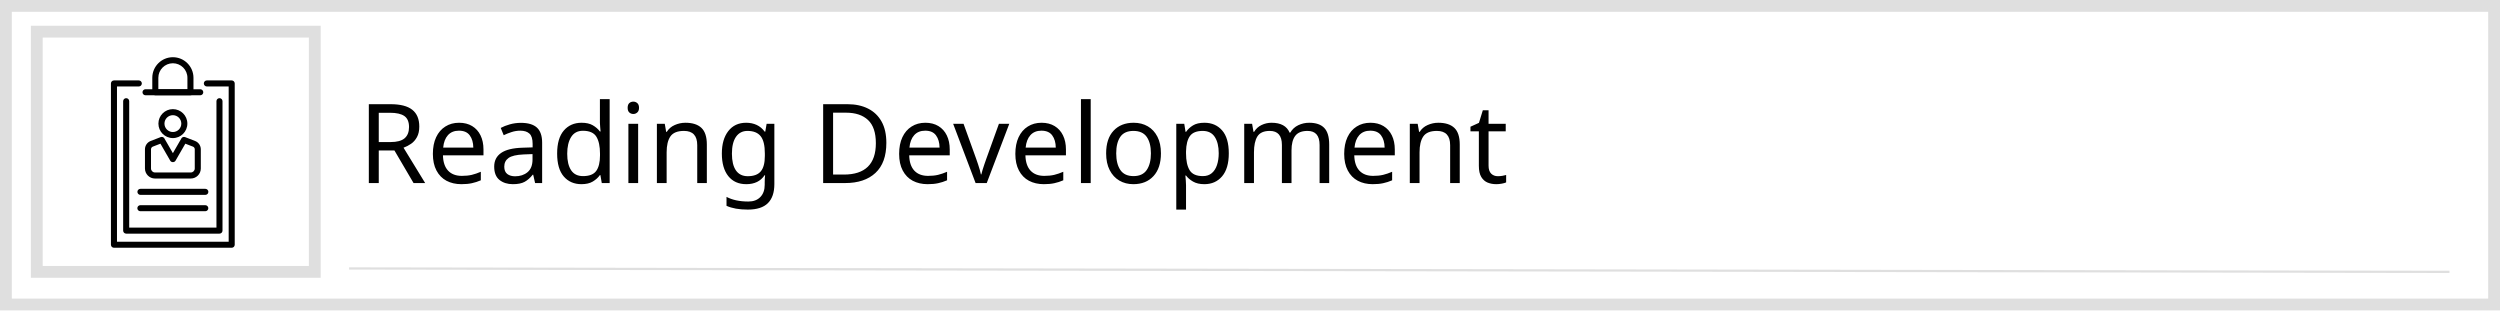
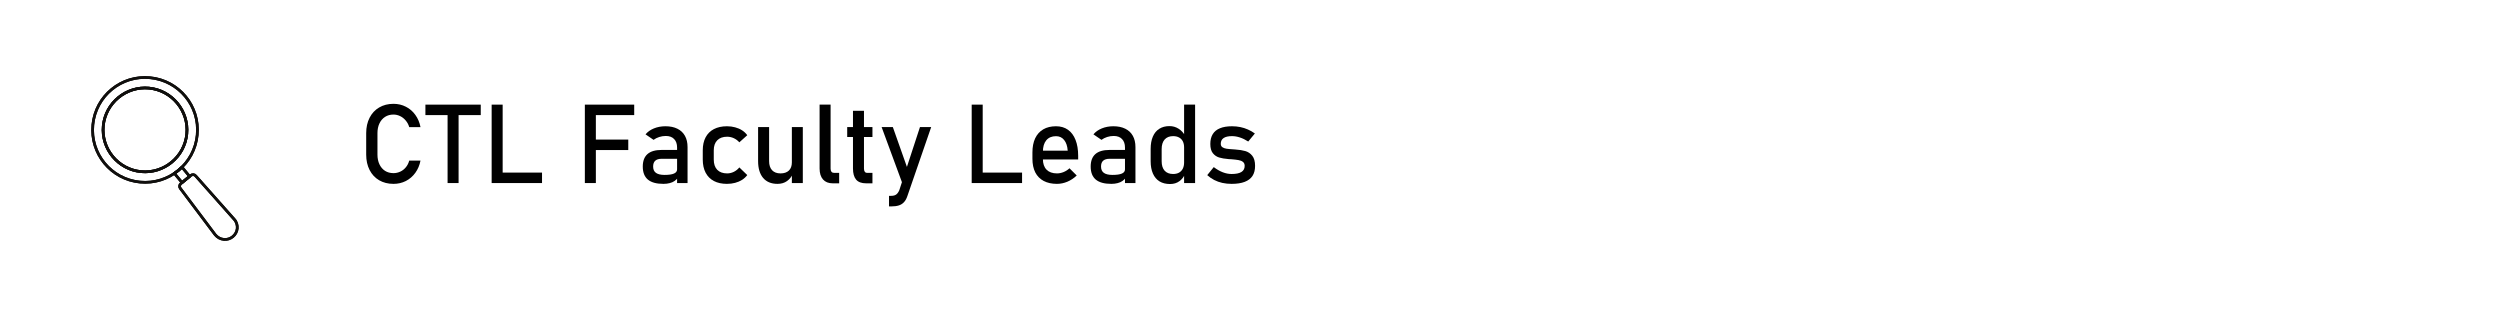
<svg xmlns="http://www.w3.org/2000/svg" version="1.1" id="svg2" xml:space="preserve" width="1116.745" height="138.652" viewBox="0 0 1116.745 138.652">
  <defs id="defs6" />
-   <g id="layer1" style="display:inline;opacity:0.125" transform="translate(260.1921,244.4377)">
+   <g id="layer1" style="display:none;opacity:0.125" transform="translate(260.1921,244.4377)">
    <rect style="opacity:1;fill:none;fill-opacity:1;stroke:#000000;stroke-width:5.276;stroke-miterlimit:4;stroke-dasharray:none;stroke-opacity:1" id="rect208" width="1111.468" height="133.376" x="-257.554" y="-241.8" />
    <rect style="opacity:1;fill:none;fill-opacity:1;stroke:#000000;stroke-width:5.276;stroke-miterlimit:4;stroke-dasharray:none;stroke-opacity:1" id="rect1031" width="124.178" height="107.314" x="-243.756" y="-230.302" />
    <path style="fill:none;stroke:#000000;stroke-width:1px;stroke-linecap:butt;stroke-linejoin:miter;stroke-opacity:1" d="m -104.248,-124.521 938.232,1.533" id="path1033" />
  </g>
  <g id="g10" transform="matrix(1.333333,0,0,-1.333333,260.1921,1311.104)" style="display:inline">
    <flowRoot xml:space="preserve" id="flowRoot1358" style="font-style:normal;font-weight:normal;font-size:40px;line-height:1.25;font-family:sans-serif;letter-spacing:0px;word-spacing:0px;fill:#000000;fill-opacity:1;stroke:none">
      <flowRegion id="flowRegion1360">
        <rect id="rect1362" width="364.671" height="151.205" x="85.386" y="234.149" />
      </flowRegion>
      <flowPara id="flowPara1364" />
    </flowRoot>
    <flowRoot xml:space="preserve" id="flowRoot1366" style="font-style:normal;font-weight:normal;font-size:40px;line-height:1.25;font-family:sans-serif;letter-spacing:0px;word-spacing:0px;fill:#000000;fill-opacity:1;stroke:none">
      <flowRegion id="flowRegion1368">
        <rect id="rect1370" width="663.524" height="158.321" x="78.271" y="200.35" />
      </flowRegion>
      <flowPara id="flowPara1372" />
    </flowRoot>
-     <g transform="matrix(1.200373,0,0,1.200373,-341.1397,659.9509)" id="g1634">
-       <path d="m 186.292,200.248 h -32.861 c -0.466,0 -0.844,0.378 -0.844,0.845 v 45.015 c 0,0.467 0.378,0.844 0.844,0.844 h 6.935 c 0.466,0 0.844,-0.377 0.844,-0.844 0,-0.466 -0.378,-0.844 -0.844,-0.844 h -6.091 v -43.328 h 31.173 v 43.328 h -6.091 c -0.466,0 -0.844,0.378 -0.844,0.844 0,0.467 0.378,0.844 0.844,0.844 h 6.935 c 0.467,0 0.844,-0.377 0.844,-0.844 v -45.015 c 0,-0.467 -0.377,-0.845 -0.844,-0.845" style="fill:#000000;fill-opacity:1;fill-rule:nonzero;stroke:none;stroke-width:0.1" id="path224" />
-       <path d="m 165.818,244.492 h 8.117 v 3.192 c 0,2.238 -1.82,4.059 -4.058,4.059 -2.238,0 -4.059,-1.821 -4.059,-4.059 z m 8.961,-1.688 h -9.805 c -0.466,0 -0.844,0.378 -0.844,0.844 v 4.036 c 0,3.168 2.578,5.746 5.747,5.746 3.168,0 5.746,-2.578 5.746,-5.746 v -4.036 c 0,-0.466 -0.377,-0.844 -0.844,-0.844" style="fill:#000000;fill-opacity:1;fill-rule:nonzero;stroke:none;stroke-width:0.1" id="path226" />
-       <path d="m 182.881,204.188 h -26.039 c -0.466,0 -0.844,0.377 -0.844,0.844 v 36.125 c 0,0.466 0.378,0.843 0.844,0.843 0.467,0 0.844,-0.377 0.844,-0.843 v -35.282 h 24.351 v 35.282 c 0,0.466 0.378,0.843 0.844,0.843 0.467,0 0.844,-0.377 0.844,-0.843 v -36.125 c 0,-0.467 -0.377,-0.844 -0.844,-0.844" style="fill:#000000;fill-opacity:1;fill-rule:nonzero;stroke:none;stroke-width:0.1" id="path228" />
-       <path d="m 177.516,242.804 h -15.278 c -0.466,0 -0.844,0.378 -0.844,0.844 0,0.466 0.378,0.844 0.844,0.844 h 15.278 c 0.466,0 0.844,-0.378 0.844,-0.844 0,-0.466 -0.378,-0.844 -0.844,-0.844" style="fill:#000000;fill-opacity:1;fill-rule:nonzero;stroke:none;stroke-width:0.1" id="path230" />
-       <path d="m 169.877,237.25 c -1.297,0 -2.352,-1.055 -2.352,-2.352 0,-1.296 1.055,-2.351 2.352,-2.351 1.297,0 2.352,1.055 2.352,2.351 0,1.297 -1.055,2.352 -2.352,2.352 z m 0,-6.391 c -2.228,0 -4.04,1.812 -4.04,4.039 0,2.228 1.812,4.04 4.04,4.04 2.227,0 4.04,-1.812 4.04,-4.04 0,-2.227 -1.813,-4.039 -4.04,-4.039" style="fill:#000000;fill-opacity:1;fill-rule:nonzero;stroke:none;stroke-width:0.1" id="path232" />
-       <path d="m 166.404,229.296 -2.123,-0.821 c -0.306,-0.119 -0.511,-0.418 -0.511,-0.745 v -5.358 c 0,-0.613 0.499,-1.112 1.114,-1.112 h 9.986 c 0.614,0 1.113,0.499 1.113,1.112 v 5.358 c 0,0.327 -0.205,0.626 -0.51,0.744 l -2.123,0.822 -2.742,-4.756 c -0.301,-0.523 -1.161,-0.523 -1.462,0 z m 8.466,-9.725 h -9.986 c -1.545,0 -2.802,1.257 -2.802,2.801 v 5.358 c 0,1.019 0.639,1.951 1.589,2.318 l 2.799,1.084 c 0.389,0.15 0.828,-0.006 1.035,-0.366 l 2.372,-4.115 2.371,4.115 c 0.208,0.361 0.647,0.517 1.036,0.366 l 2.798,-1.084 c 0.951,-0.367 1.589,-1.299 1.589,-2.318 v -5.358 c 0,-1.544 -1.257,-2.801 -2.801,-2.801" style="fill:#000000;fill-opacity:1;fill-rule:nonzero;stroke:none;stroke-width:0.1" id="path234" />
-       <path d="m 178.936,215.007 h -18.119 c -0.466,0 -0.844,0.378 -0.844,0.844 0,0.466 0.378,0.844 0.844,0.844 h 18.119 c 0.466,0 0.844,-0.378 0.844,-0.844 0,-0.466 -0.378,-0.844 -0.844,-0.844" style="fill:#000000;fill-opacity:1;fill-rule:nonzero;stroke:none;stroke-width:0.1" id="path236" />
-       <path d="m 178.921,210.443 h -18.119 c -0.466,0 -0.844,0.377 -0.844,0.843 0,0.467 0.378,0.845 0.844,0.845 h 18.119 c 0.466,0 0.844,-0.378 0.844,-0.845 0,-0.466 -0.378,-0.843 -0.844,-0.843" style="fill:#000000;fill-opacity:1;fill-rule:nonzero;stroke:none;stroke-width:0.1" id="path238" />
+     <g aria-label="CTL Faculty Leads" transform="scale(1,-1)" style="font-style:normal;font-weight:normal;font-size:37.008px;line-height:1.25;font-family:sans-serif;letter-spacing:0px;word-spacing:0px;fill:#000000;fill-opacity:1;stroke:none;stroke-width:0.925" id="text1392">
+       <path d="m -63.318,-921.729 q -2.729,0 -4.807,-1.211 -2.06,-1.211 -3.198,-3.433 -1.138,-2.223 -1.138,-5.15 v -7.21 q 0,-2.927 1.138,-5.15 1.138,-2.223 3.198,-3.433 2.078,-1.229 4.807,-1.229 2.259,0 4.156,0.976 1.897,0.958 3.162,2.729 1.283,1.771 1.735,4.102 v 0 h -3.777 v 0 q -0.343,-1.229 -1.157,-2.187 -0.795,-0.976 -1.879,-1.5 -1.084,-0.524 -2.241,-0.524 -1.608,0 -2.819,0.777 -1.211,0.777 -1.879,2.187 -0.669,1.391 -0.669,3.253 v 7.21 q 0,1.843 0.669,3.253 0.669,1.409 1.879,2.187 1.211,0.759 2.819,0.759 1.175,0 2.241,-0.488 1.084,-0.488 1.879,-1.446 0.813,-0.958 1.157,-2.277 v 0 h 3.777 v 0 q -0.452,2.331 -1.735,4.102 -1.283,1.771 -3.18,2.747 -1.897,0.958 -4.138,0.958 z" style="font-style:normal;font-variant:normal;font-weight:normal;font-stretch:normal;font-family:Bahnschrift;-inkscape-font-specification:Bahnschrift;stroke-width:0.925" id="path31" />
+       <path d="m -45.194,-946.124 h 3.686 v 24.124 h -3.686 z m -7.427,-2.15 h 18.54 v 3.506 h -18.54 z" style="font-style:normal;font-variant:normal;font-weight:normal;font-stretch:normal;font-family:Bahnschrift;-inkscape-font-specification:Bahnschrift;stroke-width:0.925" id="path33" />
+       <path d="m -30.43,-948.275 h 3.686 v 26.274 h -3.686 z m 1.843,22.769 h 15.035 v 3.506 h -15.035 z" style="font-style:normal;font-variant:normal;font-weight:normal;font-stretch:normal;font-family:Bahnschrift;-inkscape-font-specification:Bahnschrift;stroke-width:0.925" id="path35" />
+       <path d="M 0.795,-948.275 H 4.482 v 26.274 H 0.795 Z m 1.807,11.71 H 15.342 v 3.506 H 2.602 Z m 0,-11.71 H 17.33 v 3.506 H 2.602 Z" style="font-style:normal;font-variant:normal;font-weight:normal;font-stretch:normal;font-family:Bahnschrift;-inkscape-font-specification:Bahnschrift;stroke-width:0.925" id="path37" />
+       <path d="m 31.695,-933.891 q 0,-1.843 -0.994,-2.855 -0.976,-1.03 -2.783,-1.03 -1.12,0 -2.205,0.343 -1.066,0.343 -1.897,0.958 l -2.692,-1.843 q 1.066,-1.283 2.801,-1.988 1.753,-0.723 3.885,-0.723 2.331,0 3.994,0.831 1.662,0.813 2.53,2.385 0.867,1.554 0.867,3.759 v 12.053 h -3.506 z m -4.59,12.161 q -3.47,0 -5.186,-1.428 -1.717,-1.446 -1.717,-4.373 0,-2.783 1.572,-4.174 1.572,-1.391 4.753,-1.391 h 5.331 l 0.253,2.964 h -5.566 q -1.446,0 -2.168,0.651 -0.705,0.632 -0.705,1.952 0,1.428 0.94,2.114 0.958,0.687 2.891,0.687 2.114,0 3.144,-0.452 1.048,-0.452 1.048,-1.409 l 0.379,2.638 q -0.488,0.759 -1.211,1.247 -0.705,0.488 -1.644,0.723 -0.94,0.253 -2.114,0.253 z" style="font-style:normal;font-variant:normal;font-weight:normal;font-stretch:normal;font-family:Bahnschrift;-inkscape-font-specification:Bahnschrift;stroke-width:0.925" id="path39" />
+       <path d="m 48.411,-921.729 q -2.566,0 -4.391,-0.958 -1.807,-0.958 -2.765,-2.783 -0.958,-1.825 -0.958,-4.409 v -3.09 q 0,-2.548 0.958,-4.355 0.958,-1.807 2.765,-2.747 1.825,-0.958 4.391,-0.958 1.464,0 2.747,0.361 1.301,0.343 2.331,1.012 1.03,0.669 1.717,1.626 v 0 l -2.656,2.385 v 0 q -0.795,-0.904 -1.861,-1.391 -1.066,-0.488 -2.223,-0.488 -2.132,0 -3.307,1.193 -1.175,1.193 -1.175,3.361 v 3.09 q 0,2.223 1.157,3.433 1.175,1.211 3.325,1.211 1.175,0 2.241,-0.524 1.066,-0.524 1.843,-1.482 v 0 l 2.656,2.566 v 0 q -0.705,0.94 -1.735,1.608 -1.03,0.651 -2.331,0.994 -1.283,0.343 -2.729,0.343 z" style="font-style:normal;font-variant:normal;font-weight:normal;font-stretch:normal;font-family:Bahnschrift;-inkscape-font-specification:Bahnschrift;stroke-width:0.925" id="path41" />
+       <path d="m 70.149,-940.757 h 3.668 v 18.757 h -3.668 z m -7.626,11.402 q 0,1.97 0.994,3.054 1.012,1.066 2.837,1.066 1.807,0 2.801,-0.958 0.994,-0.958 0.994,-2.729 l 0.253,3.921 q -0.578,1.391 -1.879,2.331 -1.301,0.94 -3.198,0.94 -3.108,0 -4.807,-1.988 -1.681,-2.006 -1.681,-5.638 v -11.402 h 3.686 z" style="font-style:normal;font-variant:normal;font-weight:normal;font-stretch:normal;font-family:Bahnschrift;-inkscape-font-specification:Bahnschrift;stroke-width:0.925" id="path43" />
+       <path d="m 83.124,-926.843 q 0,0.687 0.289,1.066 0.307,0.361 0.849,0.361 h 1.735 v 3.506 h -2.168 q -2.096,0 -3.253,-1.301 -1.138,-1.301 -1.138,-3.668 v -21.395 h 3.686 z" style="font-style:normal;font-variant:normal;font-weight:normal;font-stretch:normal;font-family:Bahnschrift;-inkscape-font-specification:Bahnschrift;stroke-width:0.925" id="path45" />
+       <path d="m 95.014,-921.91 q -2.277,0 -3.343,-1.247 -1.048,-1.265 -1.048,-3.722 v -19.335 h 3.686 v 19.371 q 0,0.687 0.271,1.066 0.271,0.361 0.795,0.361 h 1.771 v 3.506 z m -6.325,-18.847 h 8.457 v 3.325 h -8.457 z" style="font-style:normal;font-variant:normal;font-weight:normal;font-stretch:normal;font-family:Bahnschrift;-inkscape-font-specification:Bahnschrift;stroke-width:0.925" id="path47" />
+       <path d="m 116.825,-940.757 -7.987,23.148 q -0.434,1.283 -1.138,2.024 -0.705,0.759 -1.735,1.084 -1.03,0.325 -2.53,0.325 h -0.741 v -3.542 h 0.741 q 1.03,0 1.626,-0.416 0.614,-0.416 1.066,-1.428 l 6.939,-21.197 z m -16.607,0 h 3.759 l 5.764,16.299 -2.042,3.994 z" style="font-style:normal;font-variant:normal;font-weight:normal;font-stretch:normal;font-family:Bahnschrift;-inkscape-font-specification:Bahnschrift;stroke-width:0.925" id="path49" />
+       <path d="m 130.396,-948.275 h 3.686 v 26.274 h -3.686 z m 1.843,22.769 h 15.035 v 3.506 h -15.035 z" style="font-style:normal;font-variant:normal;font-weight:normal;font-stretch:normal;font-family:Bahnschrift;-inkscape-font-specification:Bahnschrift;stroke-width:0.925" id="path51" />
+       <path d="m 158.965,-921.729 q -2.602,0 -4.445,-0.976 -1.843,-0.976 -2.819,-2.855 -0.958,-1.897 -0.958,-4.572 v -2.114 q 0,-2.783 0.922,-4.753 0.94,-1.97 2.711,-3 1.771,-1.03 4.265,-1.03 2.349,0 4.012,1.175 1.662,1.175 2.53,3.397 0.885,2.223 0.885,5.331 v 1.229 h -12.649 v -2.964 h 9.144 v 0 q -0.163,-2.295 -1.193,-3.56 -1.012,-1.283 -2.729,-1.283 -2.096,0 -3.253,1.373 -1.138,1.373 -1.138,3.885 v 2.385 q 0,2.331 1.229,3.578 1.229,1.247 3.488,1.247 1.12,0 2.223,-0.452 1.102,-0.452 1.97,-1.265 v 0 l 2.421,2.421 v 0 q -1.391,1.337 -3.126,2.078 -1.735,0.723 -3.488,0.723 z" style="font-style:normal;font-variant:normal;font-weight:normal;font-stretch:normal;font-family:Bahnschrift;-inkscape-font-specification:Bahnschrift;stroke-width:0.925" id="path53" />
+       <path d="m 181.752,-933.891 q 0,-1.843 -0.994,-2.855 -0.976,-1.03 -2.783,-1.03 -1.12,0 -2.205,0.343 -1.066,0.343 -1.897,0.958 l -2.692,-1.843 q 1.066,-1.283 2.801,-1.988 1.753,-0.723 3.885,-0.723 2.331,0 3.994,0.831 1.662,0.813 2.53,2.385 0.867,1.554 0.867,3.759 v 12.053 h -3.506 z m -4.59,12.161 q -3.47,0 -5.186,-1.428 -1.717,-1.446 -1.717,-4.373 0,-2.783 1.572,-4.174 1.572,-1.391 4.753,-1.391 h 5.331 l 0.253,2.964 h -5.566 q -1.446,0 -2.168,0.651 -0.705,0.632 -0.705,1.952 0,1.428 0.94,2.114 0.958,0.687 2.891,0.687 2.114,0 3.144,-0.452 1.048,-0.452 1.048,-1.409 l 0.379,2.638 q -0.488,0.759 -1.211,1.247 -0.705,0.488 -1.644,0.723 -0.94,0.253 -2.114,0.253 z" style="font-style:normal;font-variant:normal;font-weight:normal;font-stretch:normal;font-family:Bahnschrift;-inkscape-font-specification:Bahnschrift;stroke-width:0.925" id="path55" />
+       <path d="m 201.557,-948.275 h 3.686 v 26.274 h -3.686 z m -4.716,26.6 q -2.06,0 -3.524,-0.885 -1.446,-0.904 -2.205,-2.62 -0.759,-1.717 -0.759,-4.12 v -4.138 q 0,-2.421 0.741,-4.138 0.741,-1.717 2.15,-2.602 1.428,-0.904 3.415,-0.904 1.662,0 3.036,0.867 1.391,0.867 2.241,2.439 l -0.379,3.831 q 0,-1.193 -0.434,-2.042 -0.434,-0.849 -1.265,-1.283 -0.813,-0.452 -1.988,-0.452 -1.825,0 -2.837,1.138 -0.994,1.138 -0.994,3.198 v 4.084 q 0,2.042 0.994,3.162 1.012,1.102 2.837,1.102 1.175,0 1.988,-0.452 0.831,-0.47 1.265,-1.337 0.434,-0.867 0.434,-2.078 l 0.253,3.957 q -0.56,1.391 -1.843,2.331 -1.265,0.94 -3.126,0.94 z" style="font-style:normal;font-variant:normal;font-weight:normal;font-stretch:normal;font-family:Bahnschrift;-inkscape-font-specification:Bahnschrift;stroke-width:0.925" id="path57" />
+       <path d="m 217.477,-921.729 q -1.662,0 -3.126,-0.325 -1.446,-0.325 -2.711,-0.976 -1.265,-0.651 -2.331,-1.626 v 0 l 2.187,-2.692 v 0 q 1.518,1.157 3.018,1.735 1.5,0.578 2.964,0.578 2.187,0 3.271,-0.669 1.102,-0.687 1.102,-2.042 0,-0.904 -0.596,-1.355 -0.596,-0.452 -1.482,-0.596 -0.885,-0.163 -2.494,-0.289 -0.145,0 -0.307,0 -0.163,-0.018 -0.307,-0.036 -0.072,0 -0.145,0 -0.072,-0.018 -0.145,-0.018 -1.825,-0.145 -3.09,-0.524 -1.265,-0.398 -2.114,-1.464 -0.831,-1.066 -0.831,-3.054 0,-1.988 0.813,-3.307 0.813,-1.319 2.421,-1.97 1.608,-0.669 4.03,-0.669 1.464,0 2.783,0.271 1.337,0.271 2.548,0.813 1.211,0.524 2.331,1.337 v 0 l -2.223,2.692 v 0 q -1.409,-0.904 -2.783,-1.355 -1.355,-0.452 -2.656,-0.452 -1.879,0 -2.819,0.651 -0.94,0.632 -0.94,1.915 0,0.759 0.524,1.138 0.542,0.379 1.355,0.506 0.813,0.127 2.313,0.217 0.108,0.018 0.217,0.018 0.127,0 0.253,0.018 0.054,0 0.108,0 0.054,0 0.108,0.018 1.97,0.126 3.343,0.524 1.391,0.398 2.331,1.572 0.94,1.175 0.94,3.397 0,2.024 -0.867,3.361 -0.867,1.319 -2.62,1.988 -1.735,0.669 -4.373,0.669 z" style="font-style:normal;font-variant:normal;font-weight:normal;font-stretch:normal;font-family:Bahnschrift;-inkscape-font-specification:Bahnschrift;stroke-width:0.925" id="path59" />
    </g>
-     <text xml:space="preserve" style="font-style:normal;font-weight:normal;font-size:37.008px;line-height:1.25;font-family:sans-serif;letter-spacing:0px;word-spacing:0px;fill:#000000;fill-opacity:1;stroke:none;stroke-width:0.925" x="-75.173" y="-922" id="text1392" transform="scale(1,-1)">
-       <tspan id="tspan1390" x="-75.173" y="-922" style="font-style:normal;font-variant:normal;font-weight:normal;font-stretch:normal;font-family:Bahnschrift;-inkscape-font-specification:Bahnschrift;stroke-width:0.925">Reading Development</tspan>
-     </text>
+     <g transform="matrix(0.6972695,0,0,0.6972695,-600.1333,498.1549)" id="g548">
+       <path d="m 652.467,653.474 c 11.037,-1.084 19.175,-10.999 18.1,-22.029 -1.076,-11.027 -10.989,-19.175 -22.018,-18.091 -11.037,1.076 -19.175,10.991 -18.102,22.008 1.085,11.039 10.99,19.176 22.02,18.112 z" style="fill:none;stroke:#100f0d;stroke-width:1.3;stroke-linecap:round;stroke-linejoin:round;stroke-miterlimit:10;stroke-dasharray:none;stroke-opacity:1" id="path1032" />
+       <path d="m 648.062,608.334 c -13.882,1.357 -23.982,13.654 -22.626,27.527 1.358,13.871 13.647,23.972 27.518,22.614 13.871,-1.358 23.982,-13.647 22.623,-27.507 -1.348,-13.881 -13.645,-23.982 -27.515,-22.634 z m -17.615,27.028 c -1.073,-11.017 7.065,-20.932 18.102,-22.008 11.029,-1.084 20.942,7.064 22.018,18.091 1.075,11.03 -7.063,20.945 -18.1,22.029 -11.03,1.064 -20.935,-7.073 -22.02,-18.112 z" style="fill:none;stroke:#100f0d;stroke-width:1.3;stroke-linecap:round;stroke-linejoin:round;stroke-miterlimit:10;stroke-dasharray:none;stroke-opacity:1" id="path1034" />
+       <path d="m 648.549,613.354 c -11.037,1.076 -19.175,10.991 -18.102,22.008 1.085,11.039 10.99,19.176 22.02,18.112 11.037,-1.084 19.175,-10.999 18.1,-22.029 -1.076,-11.027 -10.989,-19.175 -22.018,-18.091 z" style="fill:none;stroke:#100f0d;stroke-width:1.3;stroke-linecap:round;stroke-linejoin:round;stroke-miterlimit:10;stroke-dasharray:none;stroke-opacity:1" id="path1036" />
+       <path d="m 652.954,658.475 c -13.871,1.358 -26.16,-8.743 -27.518,-22.614 -1.356,-13.873 8.744,-26.17 22.626,-27.527 13.87,-1.348 26.167,8.753 27.515,22.634 1.359,13.86 -8.752,26.149 -22.623,27.507 z" style="fill:none;stroke:#100f0d;stroke-width:1.3;stroke-linecap:round;stroke-linejoin:round;stroke-miterlimit:10;stroke-dasharray:none;stroke-opacity:1" id="path1038" />
+       <path d="m 664.618,612.534 c 1.308,0.878 2.519,1.876 3.644,2.988 l 3.643,-4.443 -3.633,-2.988 z" style="fill:none;stroke:#100f0d;stroke-width:1.3;stroke-linecap:round;stroke-linejoin:round;stroke-miterlimit:10;stroke-dasharray:none;stroke-opacity:1" id="path1052" />
+       <path d="M 684.223,583.034 667.5,605.257 c -0.606,0.731 -0.508,1.738 0.233,2.345 l 4.759,3.915 c 0.741,0.607 1.747,0.509 2.354,-0.225 l 18.54,-20.884 c 1.064,-1.113 1.572,-2.852 1.427,-4.356 -0.315,-3.175 -3.245,-5.587 -6.418,-5.274 -1.682,0.155 -3.109,0.976 -4.172,2.256 z" style="fill:none;stroke:#100f0d;stroke-width:1.3;stroke-linecap:round;stroke-linejoin:round;stroke-miterlimit:10;stroke-dasharray:none;stroke-opacity:1" id="path1054" />
+       <path d="m 694.813,586.052 c -0.315,-3.175 -3.245,-5.587 -6.418,-5.274 -1.682,0.155 -3.109,0.976 -4.172,2.256 L 667.5,605.257 c -0.606,0.731 -0.508,1.738 0.233,2.345 l 4.759,3.915 c 0.741,0.607 1.747,0.509 2.354,-0.225 l 18.54,-20.884 c 1.064,-1.113 1.572,-2.852 1.427,-4.356 z" style="fill:none;stroke:#100f0d;stroke-width:1.3;stroke-linecap:round;stroke-linejoin:round;stroke-miterlimit:2.613;stroke-dasharray:none;stroke-opacity:1" id="path1056" />
+       <path d="m 664.618,612.534 3.654,-4.443 3.633,2.988 -3.643,4.443 c -1.125,-1.112 -2.336,-2.11 -3.644,-2.988 z" style="fill:none;stroke:#100f0d;stroke-width:1.3;stroke-linecap:round;stroke-linejoin:round;stroke-miterlimit:2.613;stroke-dasharray:none;stroke-opacity:1" id="path1058" />
+     </g>
  </g>
</svg>
